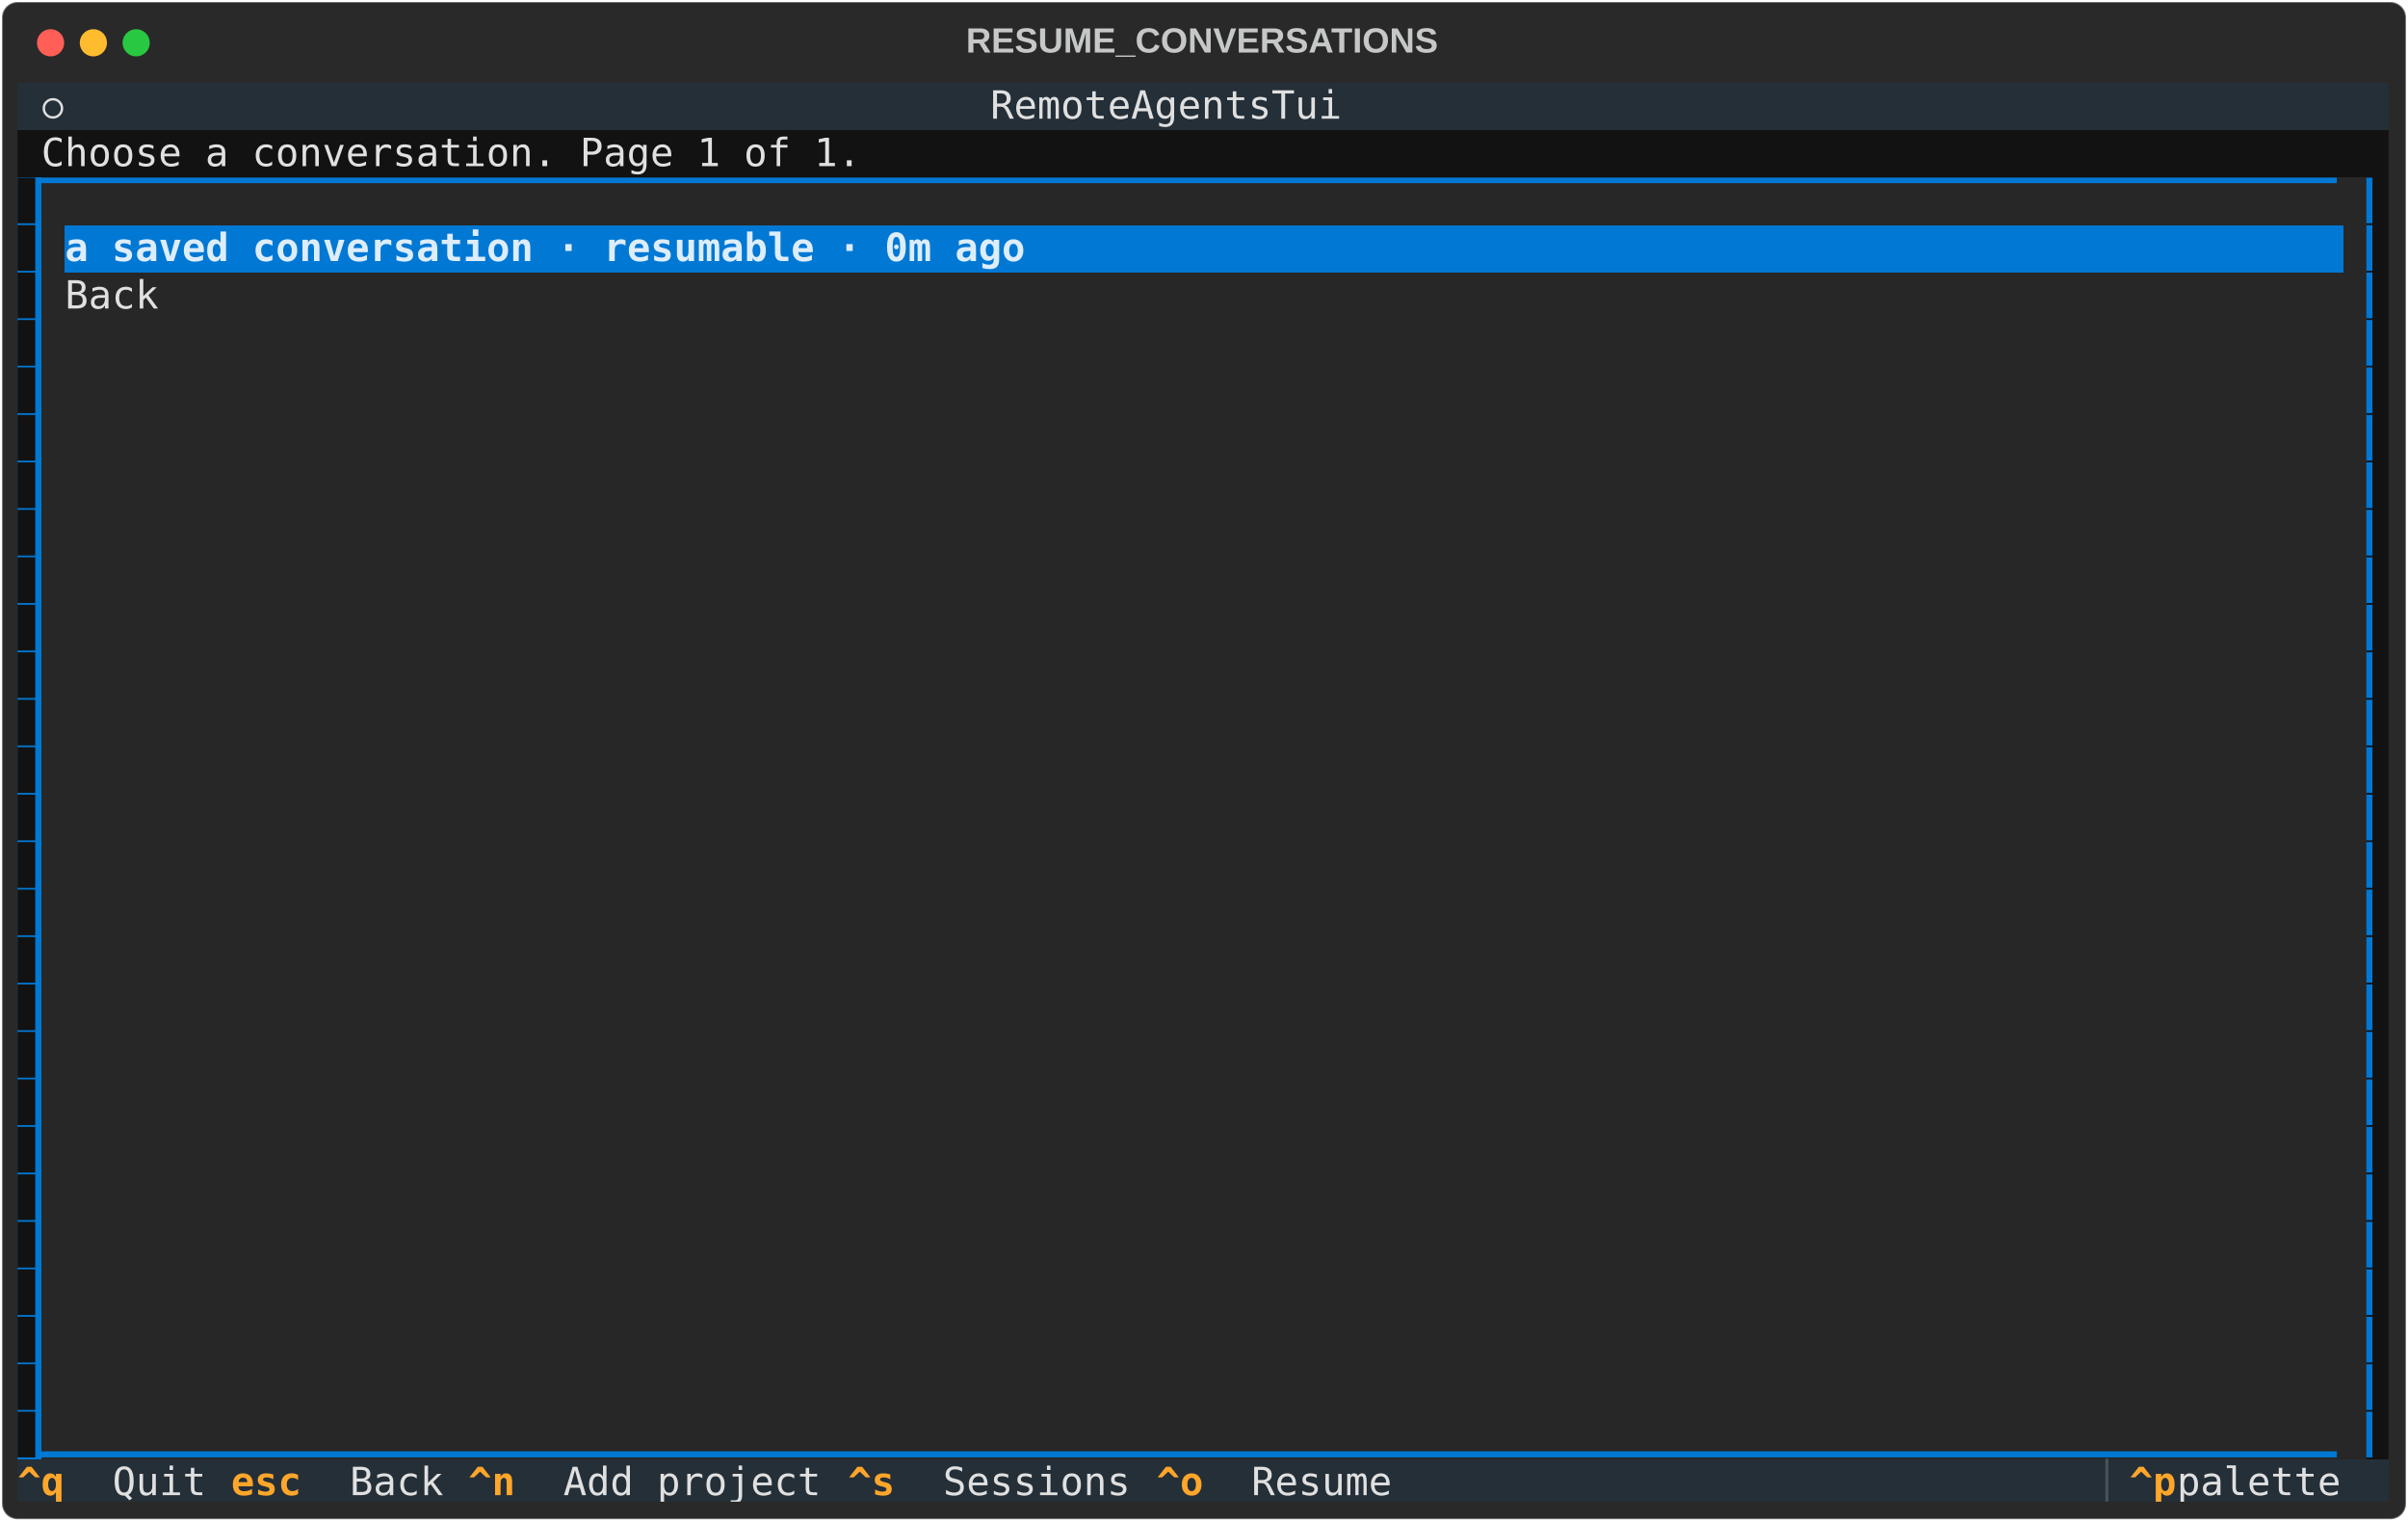
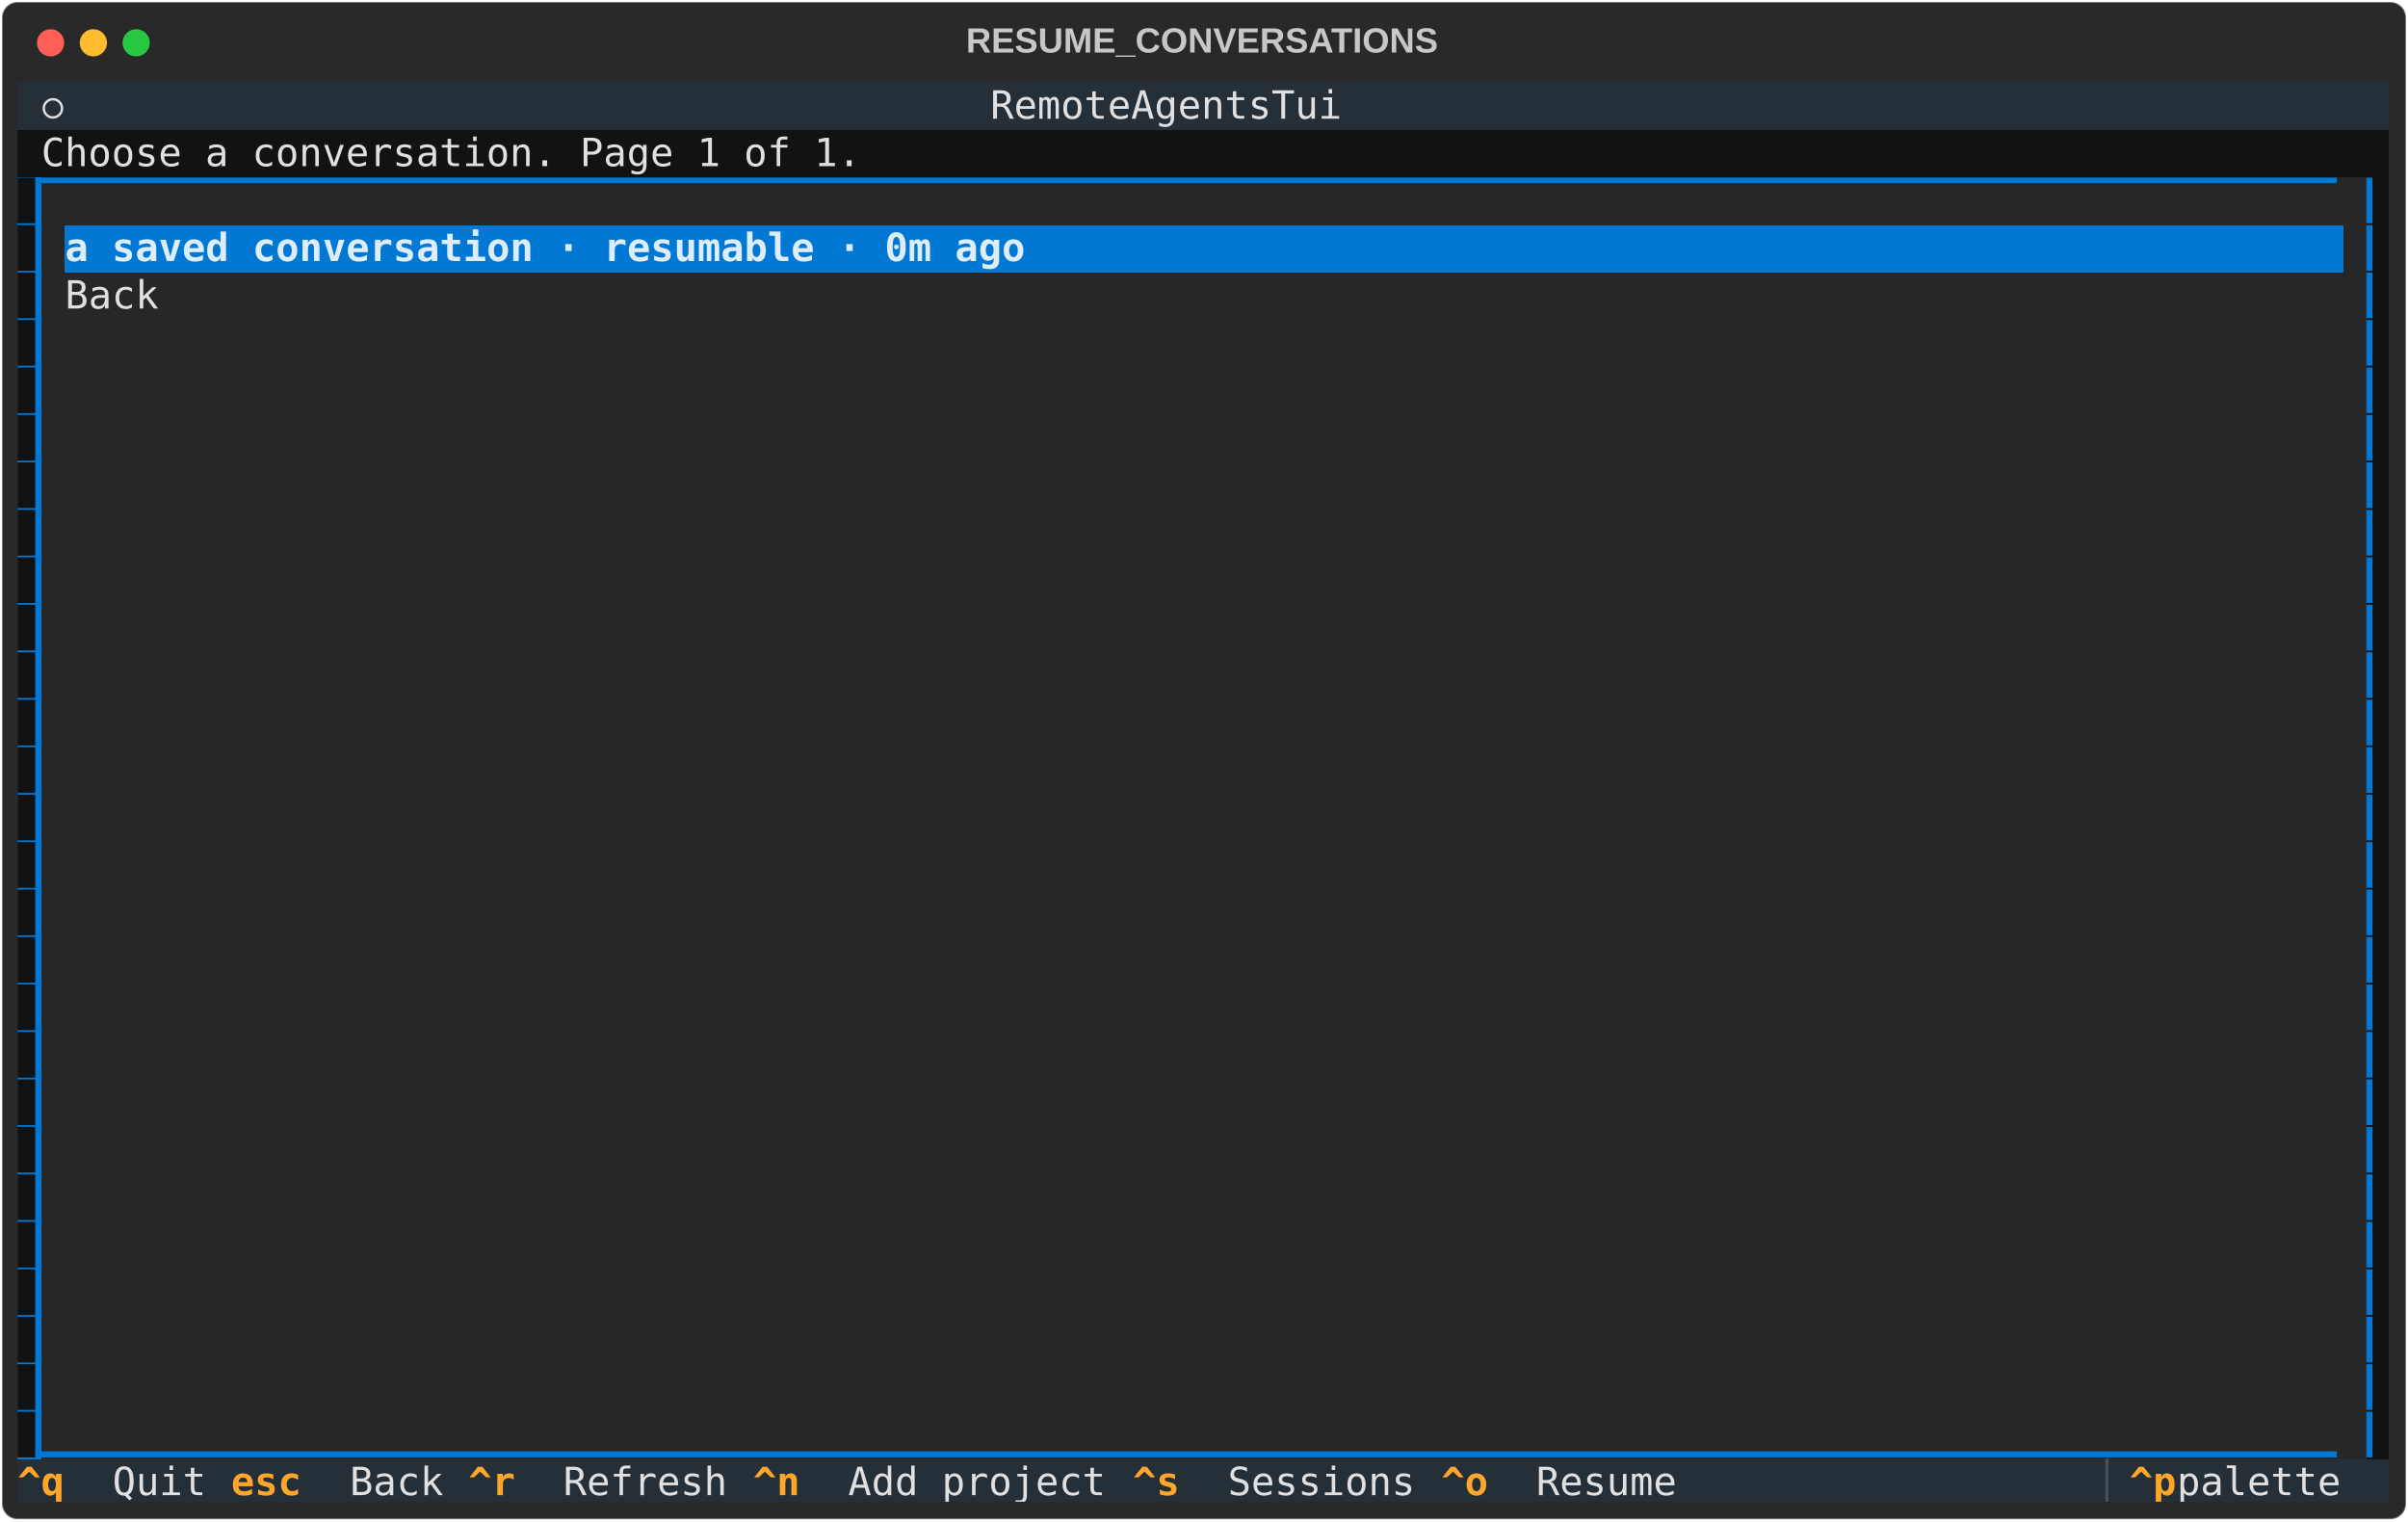
<svg xmlns="http://www.w3.org/2000/svg" class="rich-terminal" viewBox="0 0 1238 782.0">
  <style>

    @font-face {
        font-family: "Fira Code";
        src: local("FiraCode-Regular"),
                url("https://cdnjs.cloudflare.com/ajax/libs/firacode/6.2.0/woff2/FiraCode-Regular.woff2") format("woff2"),
                url("https://cdnjs.cloudflare.com/ajax/libs/firacode/6.2.0/woff/FiraCode-Regular.woff") format("woff");
        font-style: normal;
        font-weight: 400;
    }
    @font-face {
        font-family: "Fira Code";
        src: local("FiraCode-Bold"),
                url("https://cdnjs.cloudflare.com/ajax/libs/firacode/6.2.0/woff2/FiraCode-Bold.woff2") format("woff2"),
                url("https://cdnjs.cloudflare.com/ajax/libs/firacode/6.2.0/woff/FiraCode-Bold.woff") format("woff");
        font-style: bold;
        font-weight: 700;
    }

    .terminal-0-matrix {
        font-family: Fira Code, monospace;
        font-size: 20px;
        line-height: 24.4px;
        font-variant-east-asian: full-width;
    }

    .terminal-0-title {
        font-size: 18px;
        font-weight: bold;
        font-family: arial;
    }

    .terminal-0-r1 { fill: #c5c8c6 }
.terminal-0-r2 { fill: #e0e0e0 }
.terminal-0-r3 { fill: #121212 }
.terminal-0-r4 { fill: #0178d4 }
.terminal-0-r5 { fill: #ddedf9;font-weight: bold }
.terminal-0-r6 { fill: #ffa62b;font-weight: bold }
.terminal-0-r7 { fill: #495259 }
    </style>
  <defs>
    <clipPath id="terminal-0-clip-terminal">
      <rect x="0" y="0" width="1219.0" height="731.0" />
    </clipPath>
    <clipPath id="terminal-0-line-0">
      <rect x="0" y="1.5" width="1220" height="24.65" />
    </clipPath>
    <clipPath id="terminal-0-line-1">
      <rect x="0" y="25.9" width="1220" height="24.65" />
    </clipPath>
    <clipPath id="terminal-0-line-2">
      <rect x="0" y="50.3" width="1220" height="24.65" />
    </clipPath>
    <clipPath id="terminal-0-line-3">
      <rect x="0" y="74.7" width="1220" height="24.65" />
    </clipPath>
    <clipPath id="terminal-0-line-4">
      <rect x="0" y="99.1" width="1220" height="24.65" />
    </clipPath>
    <clipPath id="terminal-0-line-5">
      <rect x="0" y="123.5" width="1220" height="24.65" />
    </clipPath>
    <clipPath id="terminal-0-line-6">
      <rect x="0" y="147.9" width="1220" height="24.65" />
    </clipPath>
    <clipPath id="terminal-0-line-7">
      <rect x="0" y="172.3" width="1220" height="24.65" />
    </clipPath>
    <clipPath id="terminal-0-line-8">
      <rect x="0" y="196.7" width="1220" height="24.65" />
    </clipPath>
    <clipPath id="terminal-0-line-9">
      <rect x="0" y="221.1" width="1220" height="24.65" />
    </clipPath>
    <clipPath id="terminal-0-line-10">
      <rect x="0" y="245.5" width="1220" height="24.65" />
    </clipPath>
    <clipPath id="terminal-0-line-11">
      <rect x="0" y="269.9" width="1220" height="24.65" />
    </clipPath>
    <clipPath id="terminal-0-line-12">
      <rect x="0" y="294.3" width="1220" height="24.65" />
    </clipPath>
    <clipPath id="terminal-0-line-13">
      <rect x="0" y="318.7" width="1220" height="24.65" />
    </clipPath>
    <clipPath id="terminal-0-line-14">
      <rect x="0" y="343.1" width="1220" height="24.65" />
    </clipPath>
    <clipPath id="terminal-0-line-15">
      <rect x="0" y="367.5" width="1220" height="24.65" />
    </clipPath>
    <clipPath id="terminal-0-line-16">
      <rect x="0" y="391.9" width="1220" height="24.65" />
    </clipPath>
    <clipPath id="terminal-0-line-17">
      <rect x="0" y="416.3" width="1220" height="24.65" />
    </clipPath>
    <clipPath id="terminal-0-line-18">
      <rect x="0" y="440.7" width="1220" height="24.65" />
    </clipPath>
    <clipPath id="terminal-0-line-19">
      <rect x="0" y="465.1" width="1220" height="24.65" />
    </clipPath>
    <clipPath id="terminal-0-line-20">
      <rect x="0" y="489.5" width="1220" height="24.65" />
    </clipPath>
    <clipPath id="terminal-0-line-21">
      <rect x="0" y="513.9" width="1220" height="24.65" />
    </clipPath>
    <clipPath id="terminal-0-line-22">
      <rect x="0" y="538.3" width="1220" height="24.65" />
    </clipPath>
    <clipPath id="terminal-0-line-23">
      <rect x="0" y="562.7" width="1220" height="24.65" />
    </clipPath>
    <clipPath id="terminal-0-line-24">
      <rect x="0" y="587.1" width="1220" height="24.65" />
    </clipPath>
    <clipPath id="terminal-0-line-25">
      <rect x="0" y="611.5" width="1220" height="24.65" />
    </clipPath>
    <clipPath id="terminal-0-line-26">
      <rect x="0" y="635.9" width="1220" height="24.65" />
    </clipPath>
    <clipPath id="terminal-0-line-27">
      <rect x="0" y="660.3" width="1220" height="24.65" />
    </clipPath>
    <clipPath id="terminal-0-line-28">
      <rect x="0" y="684.7" width="1220" height="24.65" />
    </clipPath>
  </defs>
  <rect fill="#292929" stroke="rgba(255,255,255,0.35)" stroke-width="1" x="1" y="1" width="1236" height="780" rx="8" />
  <text class="terminal-0-title" fill="#c5c8c6" text-anchor="middle" x="618" y="27">RESUME_CONVERSATIONS</text>
  <g transform="translate(26,22)">
    <circle cx="0" cy="0" r="7" fill="#ff5f57" />
    <circle cx="22" cy="0" r="7" fill="#febc2e" />
    <circle cx="44" cy="0" r="7" fill="#28c840" />
  </g>
  <g transform="translate(9, 41)" clip-path="url(#terminal-0-clip-terminal)">
    <rect fill="#242f38" x="0" y="1.5" width="12.2" height="24.65" shape-rendering="crispEdges" />
    <rect fill="#242f38" x="12.2" y="1.5" width="12.2" height="24.65" shape-rendering="crispEdges" />
    <rect fill="#242f38" x="24.4" y="1.5" width="61" height="24.65" shape-rendering="crispEdges" />
    <rect fill="#242f38" x="85.4" y="1.5" width="12.2" height="24.65" shape-rendering="crispEdges" />
    <rect fill="#242f38" x="97.6" y="1.5" width="402.6" height="24.65" shape-rendering="crispEdges" />
    <rect fill="#242f38" x="500.2" y="1.5" width="183" height="24.65" shape-rendering="crispEdges" />
    <rect fill="#242f38" x="683.2" y="1.5" width="414.8" height="24.65" shape-rendering="crispEdges" />
    <rect fill="#242f38" x="1098" y="1.5" width="12.2" height="24.65" shape-rendering="crispEdges" />
    <rect fill="#242f38" x="1110.2" y="1.5" width="0" height="24.65" shape-rendering="crispEdges" />
    <rect fill="#242f38" x="1110.2" y="1.5" width="97.6" height="24.65" shape-rendering="crispEdges" />
    <rect fill="#242f38" x="1207.8" y="1.5" width="12.2" height="24.65" shape-rendering="crispEdges" />
    <rect fill="#121212" x="0" y="25.9" width="12.2" height="24.65" shape-rendering="crispEdges" />
    <rect fill="#121212" x="12.2" y="25.9" width="427" height="24.65" shape-rendering="crispEdges" />
    <rect fill="#121212" x="439.2" y="25.9" width="768.6" height="24.65" shape-rendering="crispEdges" />
    <rect fill="#121212" x="1207.8" y="25.9" width="12.2" height="24.65" shape-rendering="crispEdges" />
    <rect fill="#0178d4" x="0" y="50.3" width="12.2" height="24.65" shape-rendering="crispEdges" />
    <rect fill="#272727" x="12.2" y="50.3" width="1195.6" height="24.65" shape-rendering="crispEdges" />
    <rect fill="#121212" x="1207.8" y="50.3" width="12.2" height="24.65" shape-rendering="crispEdges" />
    <rect fill="#0178d4" x="0" y="74.7" width="12.2" height="24.65" shape-rendering="crispEdges" />
    <rect fill="#272727" x="12.2" y="74.7" width="12.2" height="24.65" shape-rendering="crispEdges" />
    <rect fill="#0178d4" x="24.4" y="74.7" width="500.2" height="24.65" shape-rendering="crispEdges" />
    <rect fill="#0178d4" x="524.6" y="74.7" width="671" height="24.65" shape-rendering="crispEdges" />
    <rect fill="#272727" x="1195.6" y="74.7" width="12.2" height="24.65" shape-rendering="crispEdges" />
    <rect fill="#121212" x="1207.8" y="74.7" width="12.2" height="24.65" shape-rendering="crispEdges" />
    <rect fill="#0178d4" x="0" y="99.1" width="12.2" height="24.65" shape-rendering="crispEdges" />
    <rect fill="#272727" x="12.2" y="99.1" width="12.2" height="24.65" shape-rendering="crispEdges" />
    <rect fill="#272727" x="24.4" y="99.1" width="48.8" height="24.65" shape-rendering="crispEdges" />
    <rect fill="#272727" x="73.2" y="99.1" width="1122.4" height="24.65" shape-rendering="crispEdges" />
    <rect fill="#272727" x="1195.6" y="99.1" width="12.2" height="24.65" shape-rendering="crispEdges" />
    <rect fill="#121212" x="1207.8" y="99.1" width="12.2" height="24.65" shape-rendering="crispEdges" />
    <rect fill="#0178d4" x="0" y="123.5" width="12.2" height="24.65" shape-rendering="crispEdges" />
    <rect fill="#272727" x="12.2" y="123.5" width="12.2" height="24.65" shape-rendering="crispEdges" />
    <rect fill="#272727" x="24.4" y="123.5" width="1171.2" height="24.65" shape-rendering="crispEdges" />
    <rect fill="#272727" x="1195.6" y="123.5" width="12.2" height="24.65" shape-rendering="crispEdges" />
    <rect fill="#121212" x="1207.8" y="123.5" width="12.2" height="24.65" shape-rendering="crispEdges" />
    <rect fill="#0178d4" x="0" y="147.9" width="12.2" height="24.65" shape-rendering="crispEdges" />
    <rect fill="#272727" x="12.2" y="147.9" width="12.2" height="24.65" shape-rendering="crispEdges" />
    <rect fill="#272727" x="24.4" y="147.9" width="1171.2" height="24.65" shape-rendering="crispEdges" />
    <rect fill="#272727" x="1195.6" y="147.9" width="12.2" height="24.65" shape-rendering="crispEdges" />
    <rect fill="#121212" x="1207.8" y="147.9" width="12.2" height="24.65" shape-rendering="crispEdges" />
    <rect fill="#0178d4" x="0" y="172.3" width="12.2" height="24.65" shape-rendering="crispEdges" />
    <rect fill="#272727" x="12.2" y="172.3" width="12.2" height="24.65" shape-rendering="crispEdges" />
    <rect fill="#272727" x="24.4" y="172.3" width="1171.2" height="24.65" shape-rendering="crispEdges" />
    <rect fill="#272727" x="1195.6" y="172.3" width="12.2" height="24.65" shape-rendering="crispEdges" />
    <rect fill="#121212" x="1207.8" y="172.3" width="12.2" height="24.65" shape-rendering="crispEdges" />
    <rect fill="#0178d4" x="0" y="196.7" width="12.2" height="24.65" shape-rendering="crispEdges" />
    <rect fill="#272727" x="12.2" y="196.7" width="12.2" height="24.65" shape-rendering="crispEdges" />
    <rect fill="#272727" x="24.4" y="196.7" width="1171.2" height="24.65" shape-rendering="crispEdges" />
    <rect fill="#272727" x="1195.6" y="196.7" width="12.2" height="24.65" shape-rendering="crispEdges" />
    <rect fill="#121212" x="1207.8" y="196.7" width="12.2" height="24.65" shape-rendering="crispEdges" />
    <rect fill="#0178d4" x="0" y="221.1" width="12.2" height="24.65" shape-rendering="crispEdges" />
    <rect fill="#272727" x="12.2" y="221.1" width="12.2" height="24.65" shape-rendering="crispEdges" />
    <rect fill="#272727" x="24.4" y="221.1" width="1171.2" height="24.65" shape-rendering="crispEdges" />
    <rect fill="#272727" x="1195.6" y="221.1" width="12.2" height="24.65" shape-rendering="crispEdges" />
    <rect fill="#121212" x="1207.8" y="221.1" width="12.2" height="24.65" shape-rendering="crispEdges" />
    <rect fill="#0178d4" x="0" y="245.5" width="12.2" height="24.65" shape-rendering="crispEdges" />
    <rect fill="#272727" x="12.2" y="245.5" width="12.2" height="24.65" shape-rendering="crispEdges" />
    <rect fill="#272727" x="24.4" y="245.5" width="1171.2" height="24.65" shape-rendering="crispEdges" />
    <rect fill="#272727" x="1195.6" y="245.5" width="12.2" height="24.65" shape-rendering="crispEdges" />
    <rect fill="#121212" x="1207.8" y="245.5" width="12.2" height="24.65" shape-rendering="crispEdges" />
    <rect fill="#0178d4" x="0" y="269.9" width="12.2" height="24.65" shape-rendering="crispEdges" />
    <rect fill="#272727" x="12.2" y="269.9" width="12.2" height="24.65" shape-rendering="crispEdges" />
    <rect fill="#272727" x="24.4" y="269.9" width="1171.2" height="24.65" shape-rendering="crispEdges" />
    <rect fill="#272727" x="1195.6" y="269.9" width="12.2" height="24.65" shape-rendering="crispEdges" />
    <rect fill="#121212" x="1207.8" y="269.9" width="12.2" height="24.65" shape-rendering="crispEdges" />
    <rect fill="#0178d4" x="0" y="294.3" width="12.2" height="24.65" shape-rendering="crispEdges" />
    <rect fill="#272727" x="12.2" y="294.3" width="12.2" height="24.65" shape-rendering="crispEdges" />
    <rect fill="#272727" x="24.4" y="294.3" width="1171.2" height="24.65" shape-rendering="crispEdges" />
    <rect fill="#272727" x="1195.6" y="294.3" width="12.2" height="24.65" shape-rendering="crispEdges" />
    <rect fill="#121212" x="1207.8" y="294.3" width="12.2" height="24.65" shape-rendering="crispEdges" />
    <rect fill="#0178d4" x="0" y="318.7" width="12.2" height="24.65" shape-rendering="crispEdges" />
    <rect fill="#272727" x="12.2" y="318.7" width="12.2" height="24.65" shape-rendering="crispEdges" />
    <rect fill="#272727" x="24.4" y="318.7" width="1171.2" height="24.65" shape-rendering="crispEdges" />
    <rect fill="#272727" x="1195.6" y="318.7" width="12.2" height="24.65" shape-rendering="crispEdges" />
    <rect fill="#121212" x="1207.8" y="318.7" width="12.2" height="24.65" shape-rendering="crispEdges" />
    <rect fill="#0178d4" x="0" y="343.1" width="12.2" height="24.65" shape-rendering="crispEdges" />
    <rect fill="#272727" x="12.2" y="343.1" width="12.2" height="24.65" shape-rendering="crispEdges" />
    <rect fill="#272727" x="24.4" y="343.1" width="1171.2" height="24.65" shape-rendering="crispEdges" />
    <rect fill="#272727" x="1195.6" y="343.1" width="12.2" height="24.65" shape-rendering="crispEdges" />
    <rect fill="#121212" x="1207.8" y="343.1" width="12.2" height="24.65" shape-rendering="crispEdges" />
    <rect fill="#0178d4" x="0" y="367.5" width="12.2" height="24.65" shape-rendering="crispEdges" />
    <rect fill="#272727" x="12.2" y="367.5" width="12.2" height="24.65" shape-rendering="crispEdges" />
    <rect fill="#272727" x="24.4" y="367.5" width="1171.2" height="24.65" shape-rendering="crispEdges" />
    <rect fill="#272727" x="1195.6" y="367.5" width="12.2" height="24.65" shape-rendering="crispEdges" />
    <rect fill="#121212" x="1207.8" y="367.5" width="12.2" height="24.65" shape-rendering="crispEdges" />
    <rect fill="#0178d4" x="0" y="391.9" width="12.2" height="24.65" shape-rendering="crispEdges" />
    <rect fill="#272727" x="12.2" y="391.9" width="12.2" height="24.65" shape-rendering="crispEdges" />
    <rect fill="#272727" x="24.4" y="391.9" width="1171.2" height="24.65" shape-rendering="crispEdges" />
    <rect fill="#272727" x="1195.6" y="391.9" width="12.2" height="24.65" shape-rendering="crispEdges" />
    <rect fill="#121212" x="1207.8" y="391.9" width="12.2" height="24.65" shape-rendering="crispEdges" />
    <rect fill="#0178d4" x="0" y="416.3" width="12.2" height="24.65" shape-rendering="crispEdges" />
    <rect fill="#272727" x="12.2" y="416.3" width="12.2" height="24.65" shape-rendering="crispEdges" />
    <rect fill="#272727" x="24.4" y="416.3" width="1171.2" height="24.65" shape-rendering="crispEdges" />
    <rect fill="#272727" x="1195.6" y="416.3" width="12.2" height="24.65" shape-rendering="crispEdges" />
    <rect fill="#121212" x="1207.8" y="416.3" width="12.2" height="24.65" shape-rendering="crispEdges" />
    <rect fill="#0178d4" x="0" y="440.7" width="12.2" height="24.65" shape-rendering="crispEdges" />
    <rect fill="#272727" x="12.2" y="440.7" width="12.2" height="24.65" shape-rendering="crispEdges" />
    <rect fill="#272727" x="24.4" y="440.7" width="1171.2" height="24.65" shape-rendering="crispEdges" />
    <rect fill="#272727" x="1195.6" y="440.7" width="12.2" height="24.65" shape-rendering="crispEdges" />
    <rect fill="#121212" x="1207.8" y="440.7" width="12.2" height="24.65" shape-rendering="crispEdges" />
    <rect fill="#0178d4" x="0" y="465.1" width="12.2" height="24.65" shape-rendering="crispEdges" />
    <rect fill="#272727" x="12.2" y="465.1" width="12.2" height="24.65" shape-rendering="crispEdges" />
    <rect fill="#272727" x="24.4" y="465.1" width="1171.2" height="24.65" shape-rendering="crispEdges" />
    <rect fill="#272727" x="1195.6" y="465.1" width="12.2" height="24.65" shape-rendering="crispEdges" />
    <rect fill="#121212" x="1207.8" y="465.1" width="12.2" height="24.65" shape-rendering="crispEdges" />
    <rect fill="#0178d4" x="0" y="489.5" width="12.2" height="24.65" shape-rendering="crispEdges" />
    <rect fill="#272727" x="12.2" y="489.5" width="12.2" height="24.65" shape-rendering="crispEdges" />
    <rect fill="#272727" x="24.4" y="489.5" width="1171.2" height="24.65" shape-rendering="crispEdges" />
    <rect fill="#272727" x="1195.6" y="489.5" width="12.2" height="24.65" shape-rendering="crispEdges" />
    <rect fill="#121212" x="1207.8" y="489.5" width="12.2" height="24.65" shape-rendering="crispEdges" />
    <rect fill="#0178d4" x="0" y="513.9" width="12.2" height="24.65" shape-rendering="crispEdges" />
    <rect fill="#272727" x="12.2" y="513.9" width="12.2" height="24.65" shape-rendering="crispEdges" />
    <rect fill="#272727" x="24.4" y="513.9" width="1171.2" height="24.65" shape-rendering="crispEdges" />
    <rect fill="#272727" x="1195.6" y="513.9" width="12.2" height="24.65" shape-rendering="crispEdges" />
    <rect fill="#121212" x="1207.8" y="513.9" width="12.2" height="24.65" shape-rendering="crispEdges" />
    <rect fill="#0178d4" x="0" y="538.3" width="12.2" height="24.65" shape-rendering="crispEdges" />
    <rect fill="#272727" x="12.2" y="538.3" width="12.2" height="24.65" shape-rendering="crispEdges" />
    <rect fill="#272727" x="24.4" y="538.3" width="1171.2" height="24.65" shape-rendering="crispEdges" />
    <rect fill="#272727" x="1195.6" y="538.3" width="12.2" height="24.65" shape-rendering="crispEdges" />
    <rect fill="#121212" x="1207.8" y="538.3" width="12.2" height="24.65" shape-rendering="crispEdges" />
    <rect fill="#0178d4" x="0" y="562.7" width="12.2" height="24.65" shape-rendering="crispEdges" />
    <rect fill="#272727" x="12.2" y="562.7" width="12.2" height="24.65" shape-rendering="crispEdges" />
    <rect fill="#272727" x="24.4" y="562.7" width="1171.2" height="24.65" shape-rendering="crispEdges" />
    <rect fill="#272727" x="1195.6" y="562.7" width="12.2" height="24.65" shape-rendering="crispEdges" />
    <rect fill="#121212" x="1207.8" y="562.7" width="12.2" height="24.65" shape-rendering="crispEdges" />
    <rect fill="#0178d4" x="0" y="587.1" width="12.2" height="24.65" shape-rendering="crispEdges" />
    <rect fill="#272727" x="12.2" y="587.1" width="12.2" height="24.65" shape-rendering="crispEdges" />
    <rect fill="#272727" x="24.4" y="587.1" width="1171.2" height="24.65" shape-rendering="crispEdges" />
    <rect fill="#272727" x="1195.6" y="587.1" width="12.2" height="24.65" shape-rendering="crispEdges" />
    <rect fill="#121212" x="1207.8" y="587.1" width="12.2" height="24.65" shape-rendering="crispEdges" />
    <rect fill="#0178d4" x="0" y="611.5" width="12.2" height="24.65" shape-rendering="crispEdges" />
    <rect fill="#272727" x="12.2" y="611.5" width="12.2" height="24.65" shape-rendering="crispEdges" />
    <rect fill="#272727" x="24.4" y="611.5" width="1171.2" height="24.65" shape-rendering="crispEdges" />
    <rect fill="#272727" x="1195.6" y="611.5" width="12.2" height="24.65" shape-rendering="crispEdges" />
    <rect fill="#121212" x="1207.8" y="611.5" width="12.2" height="24.65" shape-rendering="crispEdges" />
    <rect fill="#0178d4" x="0" y="635.9" width="12.2" height="24.65" shape-rendering="crispEdges" />
    <rect fill="#272727" x="12.2" y="635.9" width="12.2" height="24.65" shape-rendering="crispEdges" />
    <rect fill="#272727" x="24.4" y="635.9" width="1171.2" height="24.65" shape-rendering="crispEdges" />
    <rect fill="#272727" x="1195.6" y="635.9" width="12.2" height="24.65" shape-rendering="crispEdges" />
    <rect fill="#121212" x="1207.8" y="635.9" width="12.2" height="24.65" shape-rendering="crispEdges" />
    <rect fill="#0178d4" x="0" y="660.3" width="12.2" height="24.65" shape-rendering="crispEdges" />
    <rect fill="#272727" x="12.2" y="660.3" width="12.2" height="24.65" shape-rendering="crispEdges" />
    <rect fill="#272727" x="24.4" y="660.3" width="1171.2" height="24.65" shape-rendering="crispEdges" />
    <rect fill="#272727" x="1195.6" y="660.3" width="12.2" height="24.65" shape-rendering="crispEdges" />
    <rect fill="#121212" x="1207.8" y="660.3" width="12.2" height="24.65" shape-rendering="crispEdges" />
    <rect fill="#0178d4" x="0" y="684.7" width="12.2" height="24.65" shape-rendering="crispEdges" />
    <rect fill="#272727" x="12.2" y="684.7" width="1195.6" height="24.65" shape-rendering="crispEdges" />
    <rect fill="#121212" x="1207.8" y="684.7" width="12.2" height="24.65" shape-rendering="crispEdges" />
    <rect fill="#242f38" x="0" y="709.1" width="48.8" height="24.65" shape-rendering="crispEdges" />
    <rect fill="#242f38" x="48.8" y="709.1" width="61" height="24.65" shape-rendering="crispEdges" />
    <rect fill="#242f38" x="109.8" y="709.1" width="61" height="24.65" shape-rendering="crispEdges" />
    <rect fill="#242f38" x="170.8" y="709.1" width="61" height="24.65" shape-rendering="crispEdges" />
    <rect fill="#242f38" x="231.8" y="709.1" width="48.8" height="24.65" shape-rendering="crispEdges" />
-     <rect fill="#242f38" x="280.6" y="709.1" width="146.4" height="24.65" shape-rendering="crispEdges" />
-     <rect fill="#242f38" x="427" y="709.1" width="48.8" height="24.65" shape-rendering="crispEdges" />
-     <rect fill="#242f38" x="475.8" y="709.1" width="109.8" height="24.65" shape-rendering="crispEdges" />
-     <rect fill="#242f38" x="585.6" y="709.1" width="48.8" height="24.65" shape-rendering="crispEdges" />
-     <rect fill="#242f38" x="634.4" y="709.1" width="85.4" height="24.65" shape-rendering="crispEdges" />
-     <rect fill="#242f38" x="719.8" y="709.1" width="353.8" height="24.65" shape-rendering="crispEdges" />
+     <rect fill="#242f38" x="280.6" y="709.1" width="97.6" height="24.65" shape-rendering="crispEdges" />
+     <rect fill="#242f38" x="378.2" y="709.1" width="48.8" height="24.65" shape-rendering="crispEdges" />
+     <rect fill="#242f38" x="427" y="709.1" width="146.4" height="24.65" shape-rendering="crispEdges" />
+     <rect fill="#242f38" x="573.4" y="709.1" width="48.8" height="24.65" shape-rendering="crispEdges" />
+     <rect fill="#242f38" x="622.2" y="709.1" width="109.8" height="24.65" shape-rendering="crispEdges" />
+     <rect fill="#242f38" x="732" y="709.1" width="48.8" height="24.65" shape-rendering="crispEdges" />
+     <rect fill="#242f38" x="780.8" y="709.1" width="85.4" height="24.65" shape-rendering="crispEdges" />
+     <rect fill="#242f38" x="866.2" y="709.1" width="207.4" height="24.65" shape-rendering="crispEdges" />
    <rect fill="#242f38" x="1073.6" y="709.1" width="12.2" height="24.65" shape-rendering="crispEdges" />
    <rect fill="#242f38" x="1085.8" y="709.1" width="24.4" height="24.65" shape-rendering="crispEdges" />
    <rect fill="#242f38" x="1110.2" y="709.1" width="97.6" height="24.65" shape-rendering="crispEdges" />
    <rect fill="#242f38" x="1207.8" y="709.1" width="12.2" height="24.65" shape-rendering="crispEdges" />
    <g class="terminal-0-matrix">
      <text class="terminal-0-r2" x="12.2" y="20" textLength="12.2" clip-path="url(#terminal-0-line-0)">⭘</text>
      <text class="terminal-0-r2" x="500.2" y="20" textLength="183" clip-path="url(#terminal-0-line-0)">RemoteAgentsTui</text>
      <text class="terminal-0-r1" x="1220" y="20" textLength="12.2" clip-path="url(#terminal-0-line-0)">
</text>
      <text class="terminal-0-r2" x="12.2" y="44.4" textLength="427" clip-path="url(#terminal-0-line-1)">Choose a conversation. Page 1 of 1.</text>
      <text class="terminal-0-r1" x="1220" y="44.4" textLength="12.2" clip-path="url(#terminal-0-line-1)">
</text>
      <text class="terminal-0-r3" x="0" y="68.8" textLength="12.2" clip-path="url(#terminal-0-line-2)">▊</text>
      <text class="terminal-0-r4" x="12.2" y="68.8" textLength="1195.6" clip-path="url(#terminal-0-line-2)">▔▔▔▔▔▔▔▔▔▔▔▔▔▔▔▔▔▔▔▔▔▔▔▔▔▔▔▔▔▔▔▔▔▔▔▔▔▔▔▔▔▔▔▔▔▔▔▔▔▔▔▔▔▔▔▔▔▔▔▔▔▔▔▔▔▔▔▔▔▔▔▔▔▔▔▔▔▔▔▔▔▔▔▔▔▔▔▔▔▔▔▔▔▔▔▔▔▔</text>
      <text class="terminal-0-r4" x="1207.8" y="68.8" textLength="12.2" clip-path="url(#terminal-0-line-2)">▎</text>
      <text class="terminal-0-r1" x="1220" y="68.8" textLength="12.2" clip-path="url(#terminal-0-line-2)">
</text>
      <text class="terminal-0-r3" x="0" y="93.2" textLength="12.2" clip-path="url(#terminal-0-line-3)">▊</text>
      <text class="terminal-0-r5" x="24.4" y="93.2" textLength="500.2" clip-path="url(#terminal-0-line-3)">a saved conversation · resumable · 0m ago</text>
      <text class="terminal-0-r4" x="1207.8" y="93.2" textLength="12.2" clip-path="url(#terminal-0-line-3)">▎</text>
      <text class="terminal-0-r1" x="1220" y="93.2" textLength="12.2" clip-path="url(#terminal-0-line-3)">
</text>
      <text class="terminal-0-r3" x="0" y="117.6" textLength="12.2" clip-path="url(#terminal-0-line-4)">▊</text>
      <text class="terminal-0-r2" x="24.4" y="117.6" textLength="48.8" clip-path="url(#terminal-0-line-4)">Back</text>
      <text class="terminal-0-r4" x="1207.8" y="117.6" textLength="12.2" clip-path="url(#terminal-0-line-4)">▎</text>
      <text class="terminal-0-r1" x="1220" y="117.6" textLength="12.2" clip-path="url(#terminal-0-line-4)">
</text>
      <text class="terminal-0-r3" x="0" y="142" textLength="12.2" clip-path="url(#terminal-0-line-5)">▊</text>
      <text class="terminal-0-r4" x="1207.8" y="142" textLength="12.2" clip-path="url(#terminal-0-line-5)">▎</text>
      <text class="terminal-0-r1" x="1220" y="142" textLength="12.2" clip-path="url(#terminal-0-line-5)">
</text>
      <text class="terminal-0-r3" x="0" y="166.4" textLength="12.2" clip-path="url(#terminal-0-line-6)">▊</text>
      <text class="terminal-0-r4" x="1207.8" y="166.4" textLength="12.2" clip-path="url(#terminal-0-line-6)">▎</text>
      <text class="terminal-0-r1" x="1220" y="166.4" textLength="12.2" clip-path="url(#terminal-0-line-6)">
</text>
      <text class="terminal-0-r3" x="0" y="190.8" textLength="12.2" clip-path="url(#terminal-0-line-7)">▊</text>
      <text class="terminal-0-r4" x="1207.8" y="190.8" textLength="12.2" clip-path="url(#terminal-0-line-7)">▎</text>
      <text class="terminal-0-r1" x="1220" y="190.8" textLength="12.2" clip-path="url(#terminal-0-line-7)">
</text>
      <text class="terminal-0-r3" x="0" y="215.2" textLength="12.2" clip-path="url(#terminal-0-line-8)">▊</text>
      <text class="terminal-0-r4" x="1207.8" y="215.2" textLength="12.2" clip-path="url(#terminal-0-line-8)">▎</text>
      <text class="terminal-0-r1" x="1220" y="215.2" textLength="12.2" clip-path="url(#terminal-0-line-8)">
</text>
      <text class="terminal-0-r3" x="0" y="239.6" textLength="12.2" clip-path="url(#terminal-0-line-9)">▊</text>
      <text class="terminal-0-r4" x="1207.8" y="239.6" textLength="12.2" clip-path="url(#terminal-0-line-9)">▎</text>
      <text class="terminal-0-r1" x="1220" y="239.6" textLength="12.2" clip-path="url(#terminal-0-line-9)">
</text>
      <text class="terminal-0-r3" x="0" y="264" textLength="12.2" clip-path="url(#terminal-0-line-10)">▊</text>
      <text class="terminal-0-r4" x="1207.8" y="264" textLength="12.2" clip-path="url(#terminal-0-line-10)">▎</text>
      <text class="terminal-0-r1" x="1220" y="264" textLength="12.2" clip-path="url(#terminal-0-line-10)">
</text>
      <text class="terminal-0-r3" x="0" y="288.4" textLength="12.2" clip-path="url(#terminal-0-line-11)">▊</text>
      <text class="terminal-0-r4" x="1207.8" y="288.4" textLength="12.2" clip-path="url(#terminal-0-line-11)">▎</text>
      <text class="terminal-0-r1" x="1220" y="288.4" textLength="12.2" clip-path="url(#terminal-0-line-11)">
</text>
      <text class="terminal-0-r3" x="0" y="312.8" textLength="12.2" clip-path="url(#terminal-0-line-12)">▊</text>
      <text class="terminal-0-r4" x="1207.8" y="312.8" textLength="12.2" clip-path="url(#terminal-0-line-12)">▎</text>
      <text class="terminal-0-r1" x="1220" y="312.8" textLength="12.2" clip-path="url(#terminal-0-line-12)">
</text>
      <text class="terminal-0-r3" x="0" y="337.2" textLength="12.2" clip-path="url(#terminal-0-line-13)">▊</text>
      <text class="terminal-0-r4" x="1207.8" y="337.2" textLength="12.2" clip-path="url(#terminal-0-line-13)">▎</text>
      <text class="terminal-0-r1" x="1220" y="337.2" textLength="12.2" clip-path="url(#terminal-0-line-13)">
</text>
      <text class="terminal-0-r3" x="0" y="361.6" textLength="12.2" clip-path="url(#terminal-0-line-14)">▊</text>
      <text class="terminal-0-r4" x="1207.8" y="361.6" textLength="12.2" clip-path="url(#terminal-0-line-14)">▎</text>
      <text class="terminal-0-r1" x="1220" y="361.6" textLength="12.2" clip-path="url(#terminal-0-line-14)">
</text>
      <text class="terminal-0-r3" x="0" y="386" textLength="12.2" clip-path="url(#terminal-0-line-15)">▊</text>
      <text class="terminal-0-r4" x="1207.8" y="386" textLength="12.2" clip-path="url(#terminal-0-line-15)">▎</text>
      <text class="terminal-0-r1" x="1220" y="386" textLength="12.2" clip-path="url(#terminal-0-line-15)">
</text>
      <text class="terminal-0-r3" x="0" y="410.4" textLength="12.2" clip-path="url(#terminal-0-line-16)">▊</text>
      <text class="terminal-0-r4" x="1207.8" y="410.4" textLength="12.2" clip-path="url(#terminal-0-line-16)">▎</text>
      <text class="terminal-0-r1" x="1220" y="410.4" textLength="12.2" clip-path="url(#terminal-0-line-16)">
</text>
      <text class="terminal-0-r3" x="0" y="434.8" textLength="12.2" clip-path="url(#terminal-0-line-17)">▊</text>
      <text class="terminal-0-r4" x="1207.8" y="434.8" textLength="12.2" clip-path="url(#terminal-0-line-17)">▎</text>
      <text class="terminal-0-r1" x="1220" y="434.8" textLength="12.2" clip-path="url(#terminal-0-line-17)">
</text>
      <text class="terminal-0-r3" x="0" y="459.2" textLength="12.2" clip-path="url(#terminal-0-line-18)">▊</text>
      <text class="terminal-0-r4" x="1207.8" y="459.2" textLength="12.2" clip-path="url(#terminal-0-line-18)">▎</text>
      <text class="terminal-0-r1" x="1220" y="459.2" textLength="12.2" clip-path="url(#terminal-0-line-18)">
</text>
      <text class="terminal-0-r3" x="0" y="483.6" textLength="12.2" clip-path="url(#terminal-0-line-19)">▊</text>
      <text class="terminal-0-r4" x="1207.8" y="483.6" textLength="12.2" clip-path="url(#terminal-0-line-19)">▎</text>
      <text class="terminal-0-r1" x="1220" y="483.6" textLength="12.2" clip-path="url(#terminal-0-line-19)">
</text>
      <text class="terminal-0-r3" x="0" y="508" textLength="12.2" clip-path="url(#terminal-0-line-20)">▊</text>
      <text class="terminal-0-r4" x="1207.8" y="508" textLength="12.2" clip-path="url(#terminal-0-line-20)">▎</text>
      <text class="terminal-0-r1" x="1220" y="508" textLength="12.2" clip-path="url(#terminal-0-line-20)">
</text>
      <text class="terminal-0-r3" x="0" y="532.4" textLength="12.2" clip-path="url(#terminal-0-line-21)">▊</text>
      <text class="terminal-0-r4" x="1207.8" y="532.4" textLength="12.2" clip-path="url(#terminal-0-line-21)">▎</text>
      <text class="terminal-0-r1" x="1220" y="532.4" textLength="12.2" clip-path="url(#terminal-0-line-21)">
</text>
      <text class="terminal-0-r3" x="0" y="556.8" textLength="12.2" clip-path="url(#terminal-0-line-22)">▊</text>
      <text class="terminal-0-r4" x="1207.8" y="556.8" textLength="12.2" clip-path="url(#terminal-0-line-22)">▎</text>
      <text class="terminal-0-r1" x="1220" y="556.8" textLength="12.2" clip-path="url(#terminal-0-line-22)">
</text>
      <text class="terminal-0-r3" x="0" y="581.2" textLength="12.2" clip-path="url(#terminal-0-line-23)">▊</text>
      <text class="terminal-0-r4" x="1207.8" y="581.2" textLength="12.2" clip-path="url(#terminal-0-line-23)">▎</text>
      <text class="terminal-0-r1" x="1220" y="581.2" textLength="12.2" clip-path="url(#terminal-0-line-23)">
</text>
      <text class="terminal-0-r3" x="0" y="605.6" textLength="12.2" clip-path="url(#terminal-0-line-24)">▊</text>
      <text class="terminal-0-r4" x="1207.8" y="605.6" textLength="12.2" clip-path="url(#terminal-0-line-24)">▎</text>
      <text class="terminal-0-r1" x="1220" y="605.6" textLength="12.2" clip-path="url(#terminal-0-line-24)">
</text>
      <text class="terminal-0-r3" x="0" y="630" textLength="12.2" clip-path="url(#terminal-0-line-25)">▊</text>
      <text class="terminal-0-r4" x="1207.8" y="630" textLength="12.2" clip-path="url(#terminal-0-line-25)">▎</text>
      <text class="terminal-0-r1" x="1220" y="630" textLength="12.2" clip-path="url(#terminal-0-line-25)">
</text>
      <text class="terminal-0-r3" x="0" y="654.4" textLength="12.2" clip-path="url(#terminal-0-line-26)">▊</text>
      <text class="terminal-0-r4" x="1207.8" y="654.4" textLength="12.2" clip-path="url(#terminal-0-line-26)">▎</text>
      <text class="terminal-0-r1" x="1220" y="654.4" textLength="12.2" clip-path="url(#terminal-0-line-26)">
</text>
      <text class="terminal-0-r3" x="0" y="678.8" textLength="12.2" clip-path="url(#terminal-0-line-27)">▊</text>
      <text class="terminal-0-r4" x="1207.8" y="678.8" textLength="12.2" clip-path="url(#terminal-0-line-27)">▎</text>
      <text class="terminal-0-r1" x="1220" y="678.8" textLength="12.2" clip-path="url(#terminal-0-line-27)">
</text>
      <text class="terminal-0-r3" x="0" y="703.2" textLength="12.2" clip-path="url(#terminal-0-line-28)">▊</text>
      <text class="terminal-0-r4" x="12.2" y="703.2" textLength="1195.6" clip-path="url(#terminal-0-line-28)">▁▁▁▁▁▁▁▁▁▁▁▁▁▁▁▁▁▁▁▁▁▁▁▁▁▁▁▁▁▁▁▁▁▁▁▁▁▁▁▁▁▁▁▁▁▁▁▁▁▁▁▁▁▁▁▁▁▁▁▁▁▁▁▁▁▁▁▁▁▁▁▁▁▁▁▁▁▁▁▁▁▁▁▁▁▁▁▁▁▁▁▁▁▁▁▁▁▁</text>
      <text class="terminal-0-r4" x="1207.8" y="703.2" textLength="12.2" clip-path="url(#terminal-0-line-28)">▎</text>
      <text class="terminal-0-r1" x="1220" y="703.2" textLength="12.2" clip-path="url(#terminal-0-line-28)">
</text>
      <text class="terminal-0-r6" x="0" y="727.6" textLength="48.8" clip-path="url(#terminal-0-line-29)"> ^q </text>
      <text class="terminal-0-r2" x="48.8" y="727.6" textLength="61" clip-path="url(#terminal-0-line-29)">Quit </text>
      <text class="terminal-0-r6" x="109.8" y="727.6" textLength="61" clip-path="url(#terminal-0-line-29)"> esc </text>
      <text class="terminal-0-r2" x="170.8" y="727.6" textLength="61" clip-path="url(#terminal-0-line-29)">Back </text>
-       <text class="terminal-0-r6" x="231.8" y="727.6" textLength="48.8" clip-path="url(#terminal-0-line-29)"> ^n </text>
-       <text class="terminal-0-r2" x="280.6" y="727.6" textLength="146.4" clip-path="url(#terminal-0-line-29)">Add project </text>
-       <text class="terminal-0-r6" x="427" y="727.6" textLength="48.8" clip-path="url(#terminal-0-line-29)"> ^s </text>
-       <text class="terminal-0-r2" x="475.8" y="727.6" textLength="109.8" clip-path="url(#terminal-0-line-29)">Sessions </text>
-       <text class="terminal-0-r6" x="585.6" y="727.6" textLength="48.8" clip-path="url(#terminal-0-line-29)"> ^o </text>
-       <text class="terminal-0-r2" x="634.4" y="727.6" textLength="85.4" clip-path="url(#terminal-0-line-29)">Resume </text>
+       <text class="terminal-0-r6" x="231.8" y="727.6" textLength="48.8" clip-path="url(#terminal-0-line-29)"> ^r </text>
+       <text class="terminal-0-r2" x="280.6" y="727.6" textLength="97.6" clip-path="url(#terminal-0-line-29)">Refresh </text>
+       <text class="terminal-0-r6" x="378.2" y="727.6" textLength="48.8" clip-path="url(#terminal-0-line-29)"> ^n </text>
+       <text class="terminal-0-r2" x="427" y="727.6" textLength="146.4" clip-path="url(#terminal-0-line-29)">Add project </text>
+       <text class="terminal-0-r6" x="573.4" y="727.6" textLength="48.8" clip-path="url(#terminal-0-line-29)"> ^s </text>
+       <text class="terminal-0-r2" x="622.2" y="727.6" textLength="109.8" clip-path="url(#terminal-0-line-29)">Sessions </text>
+       <text class="terminal-0-r6" x="732" y="727.6" textLength="48.8" clip-path="url(#terminal-0-line-29)"> ^o </text>
+       <text class="terminal-0-r2" x="780.8" y="727.6" textLength="85.4" clip-path="url(#terminal-0-line-29)">Resume </text>
      <text class="terminal-0-r7" x="1073.6" y="727.6" textLength="12.2" clip-path="url(#terminal-0-line-29)">▏</text>
      <text class="terminal-0-r6" x="1085.8" y="727.6" textLength="24.4" clip-path="url(#terminal-0-line-29)">^p</text>
      <text class="terminal-0-r2" x="1110.2" y="727.6" textLength="97.6" clip-path="url(#terminal-0-line-29)"> palette</text>
    </g>
  </g>
</svg>
